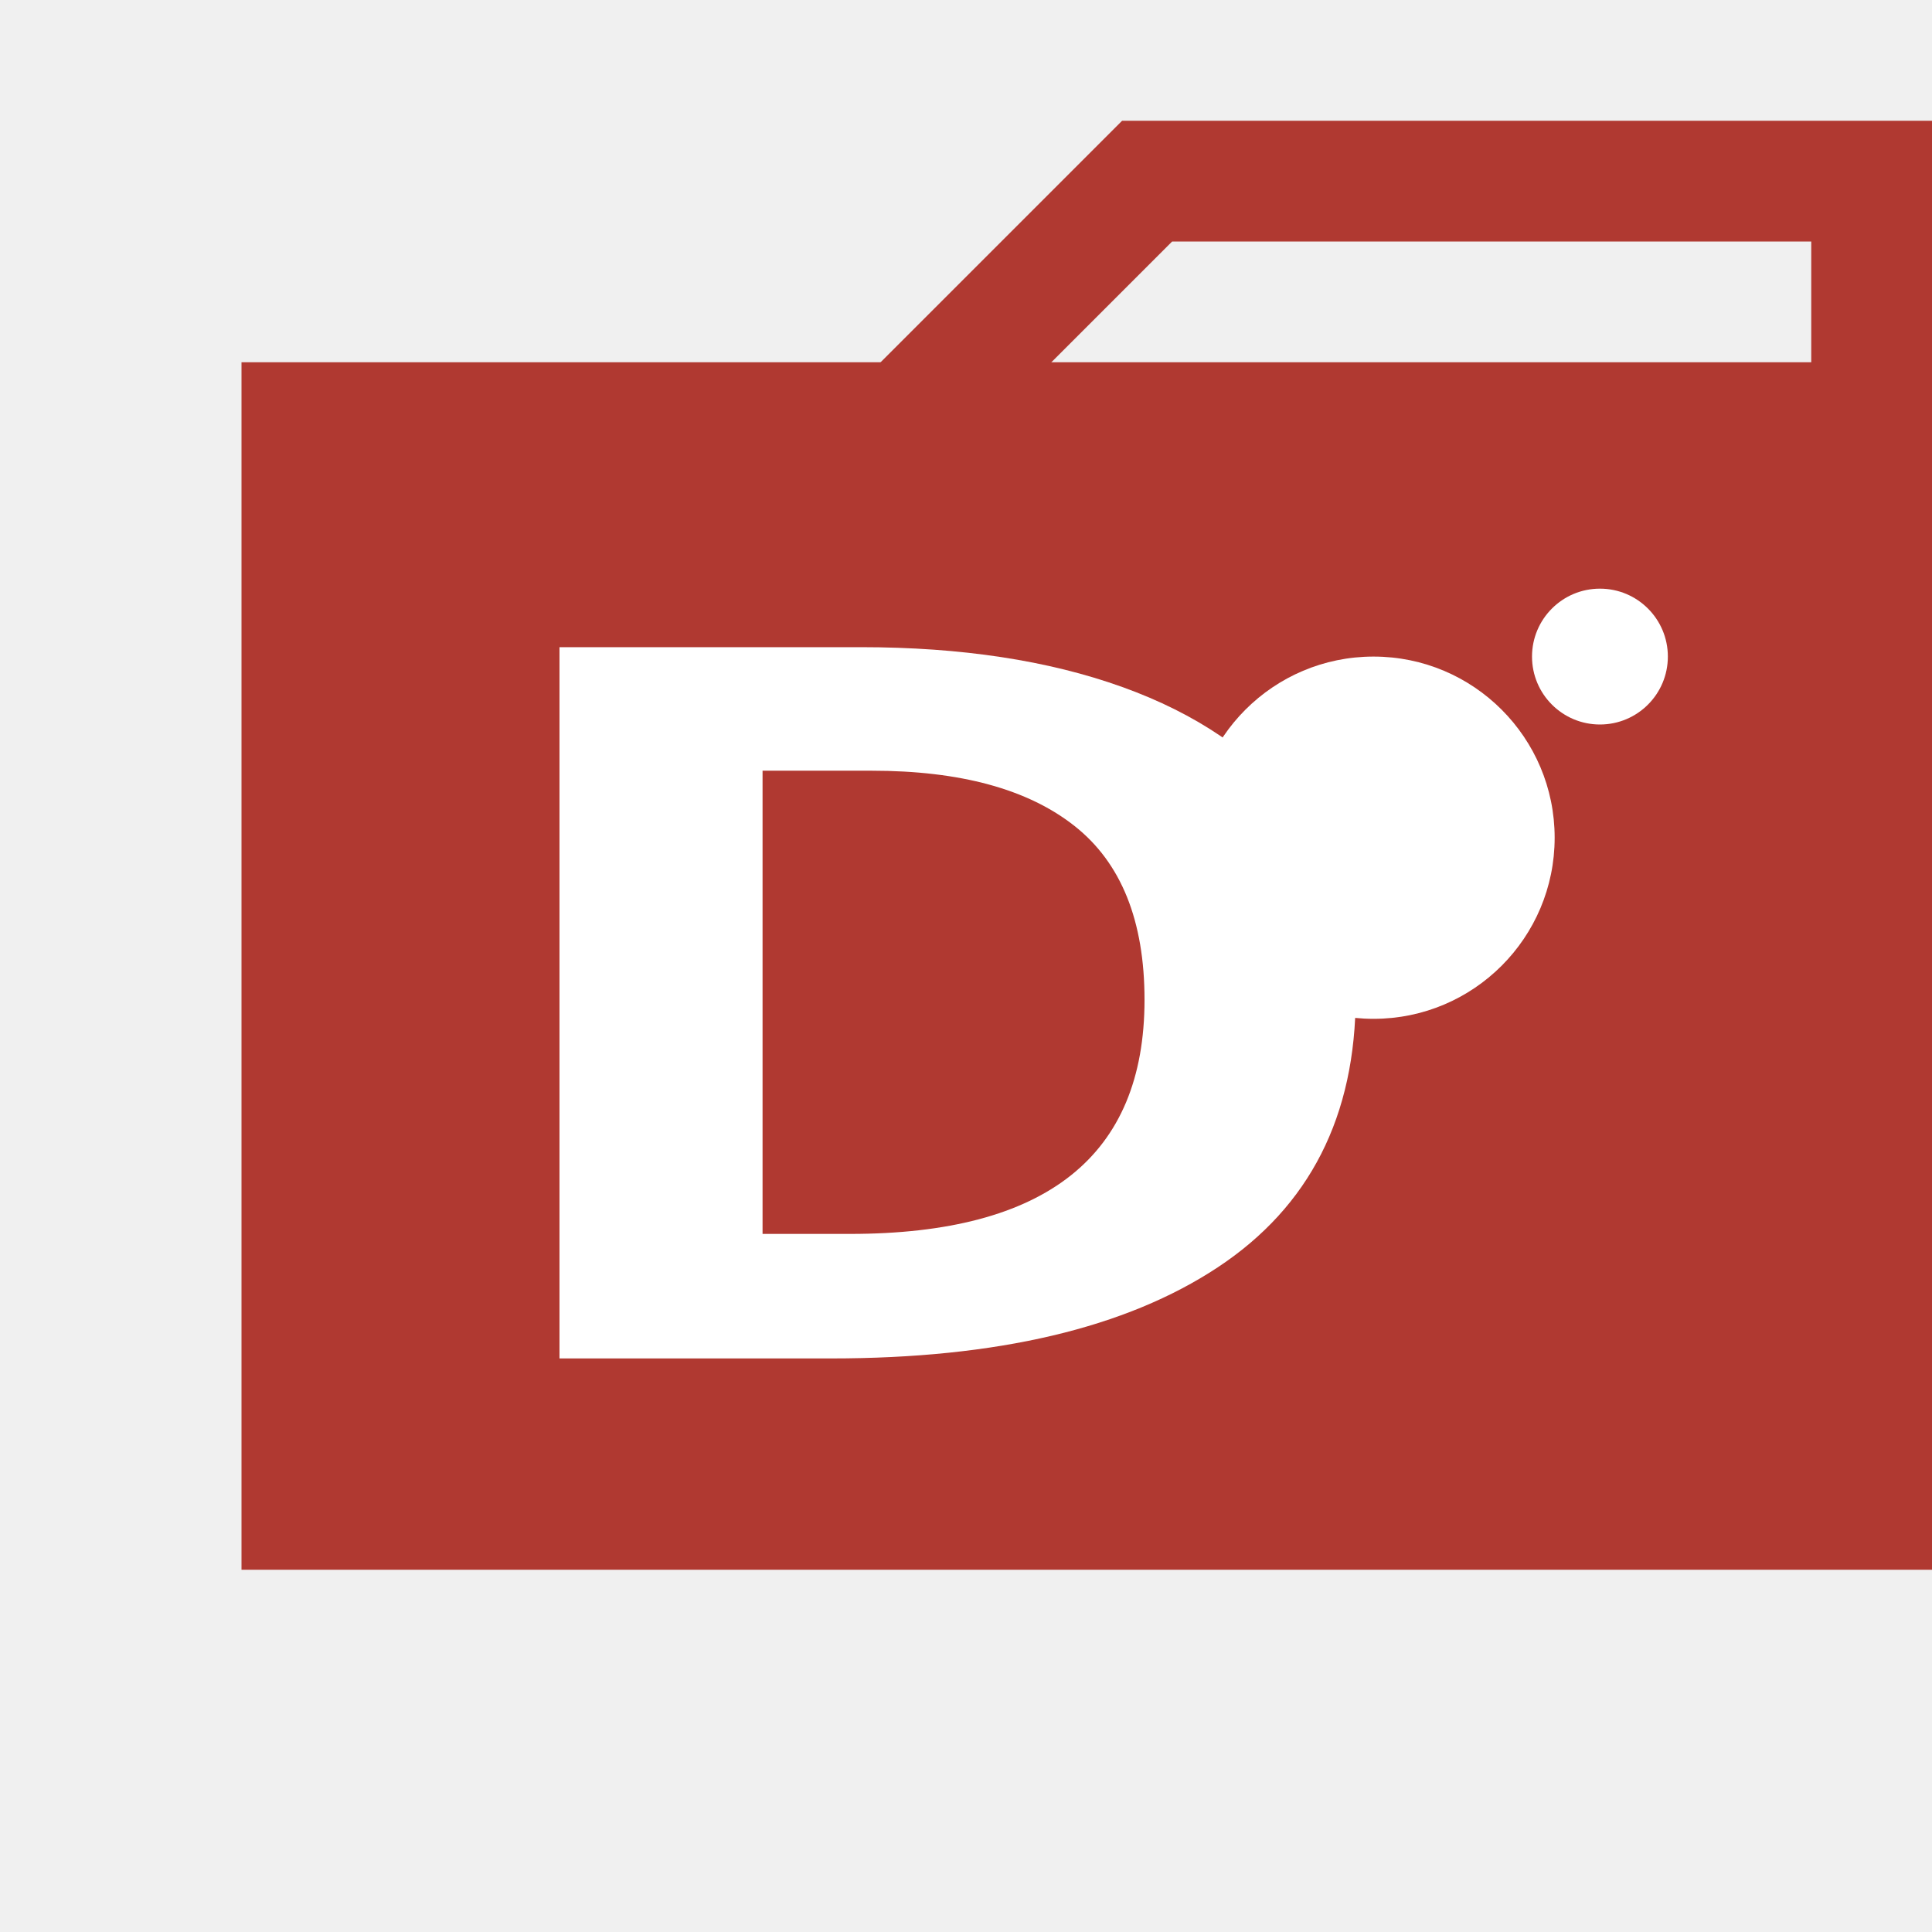
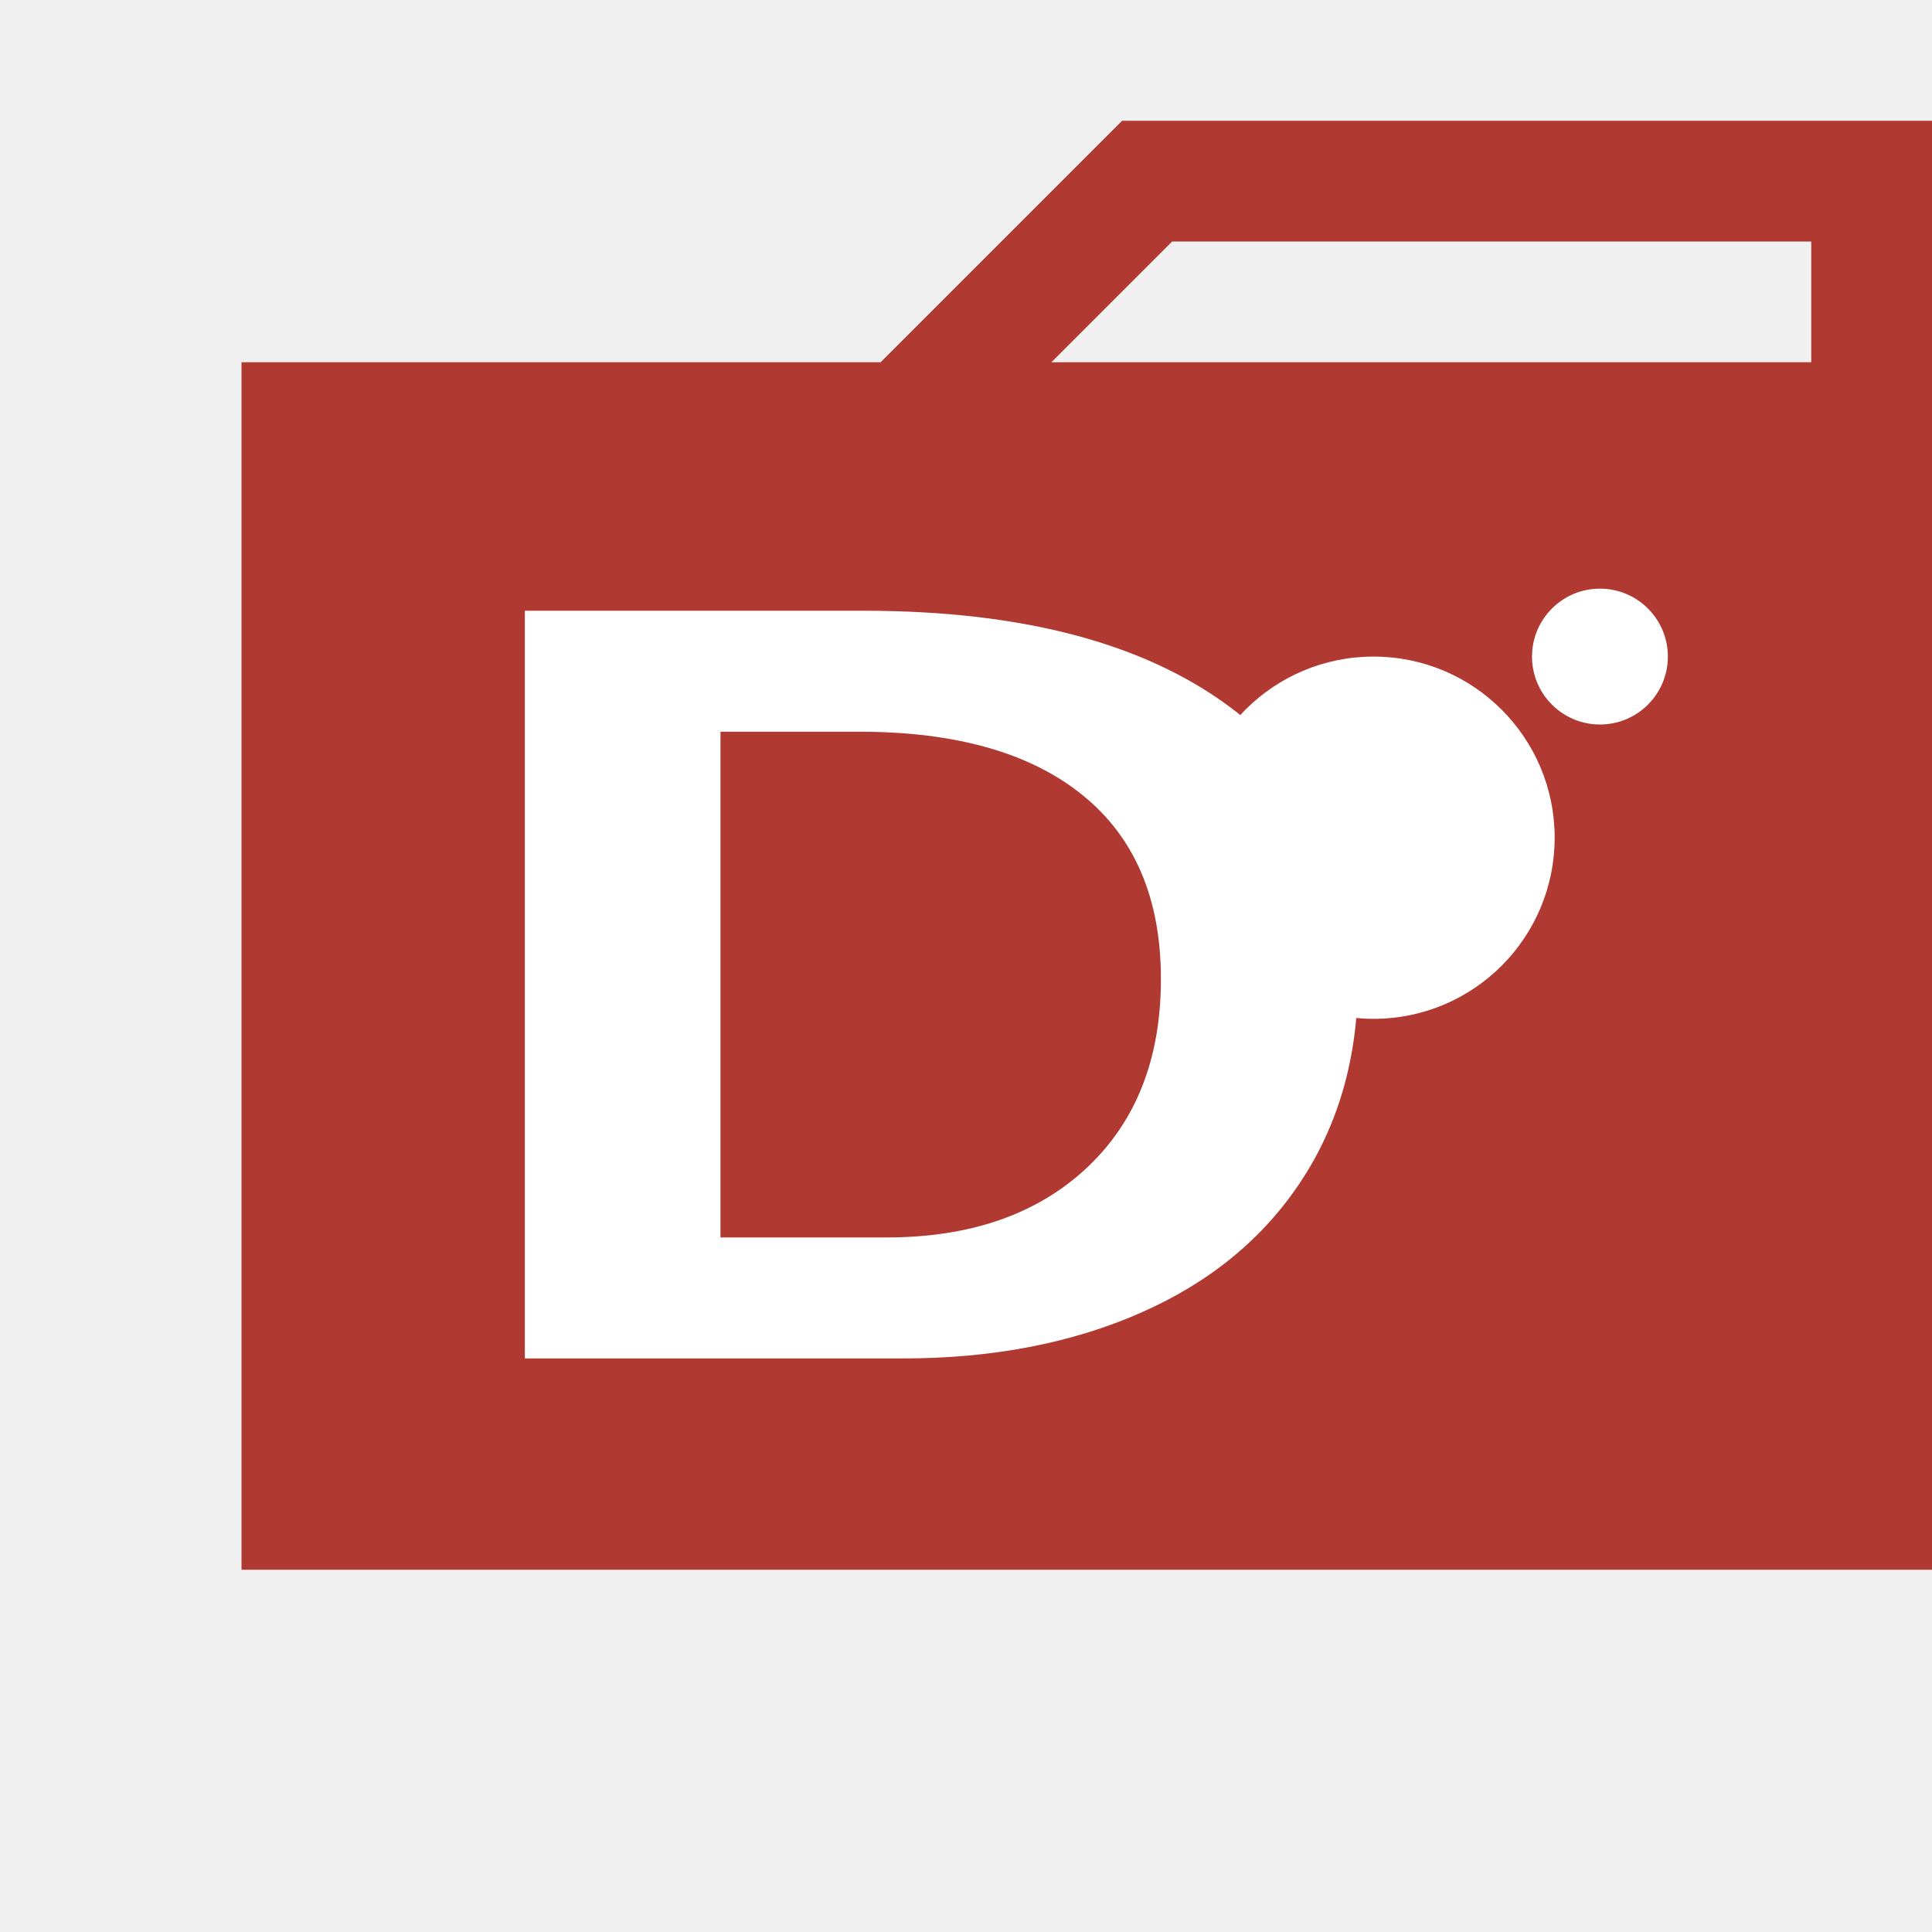
<svg xmlns="http://www.w3.org/2000/svg" version="1.1" width="320" height="320">
  <rect x="40" y="60" width="280" height="200" fill="#b03931" />
  <polyline points="150,70 190,30 310,30 310,70" fill="none" stroke="#b03931" stroke-width="20" />
  <g fill="#fff" transform="translate(40 60) scale(0.75) translate(30 -25)">
-     <text x="10" y="245" font-family="Tahoma" font-size="220" font-weight="bold" transform="scale(1.35, 1)">D</text>
+     <text x="10" y="245" font-family="Arial" font-size="240" font-weight="bold" transform="scale(1.25, 1)">D</text>
    <circle cx="220" cy="130" r="40" />
    <circle cx="270" cy="90" r="15" />
  </g>
</svg>
